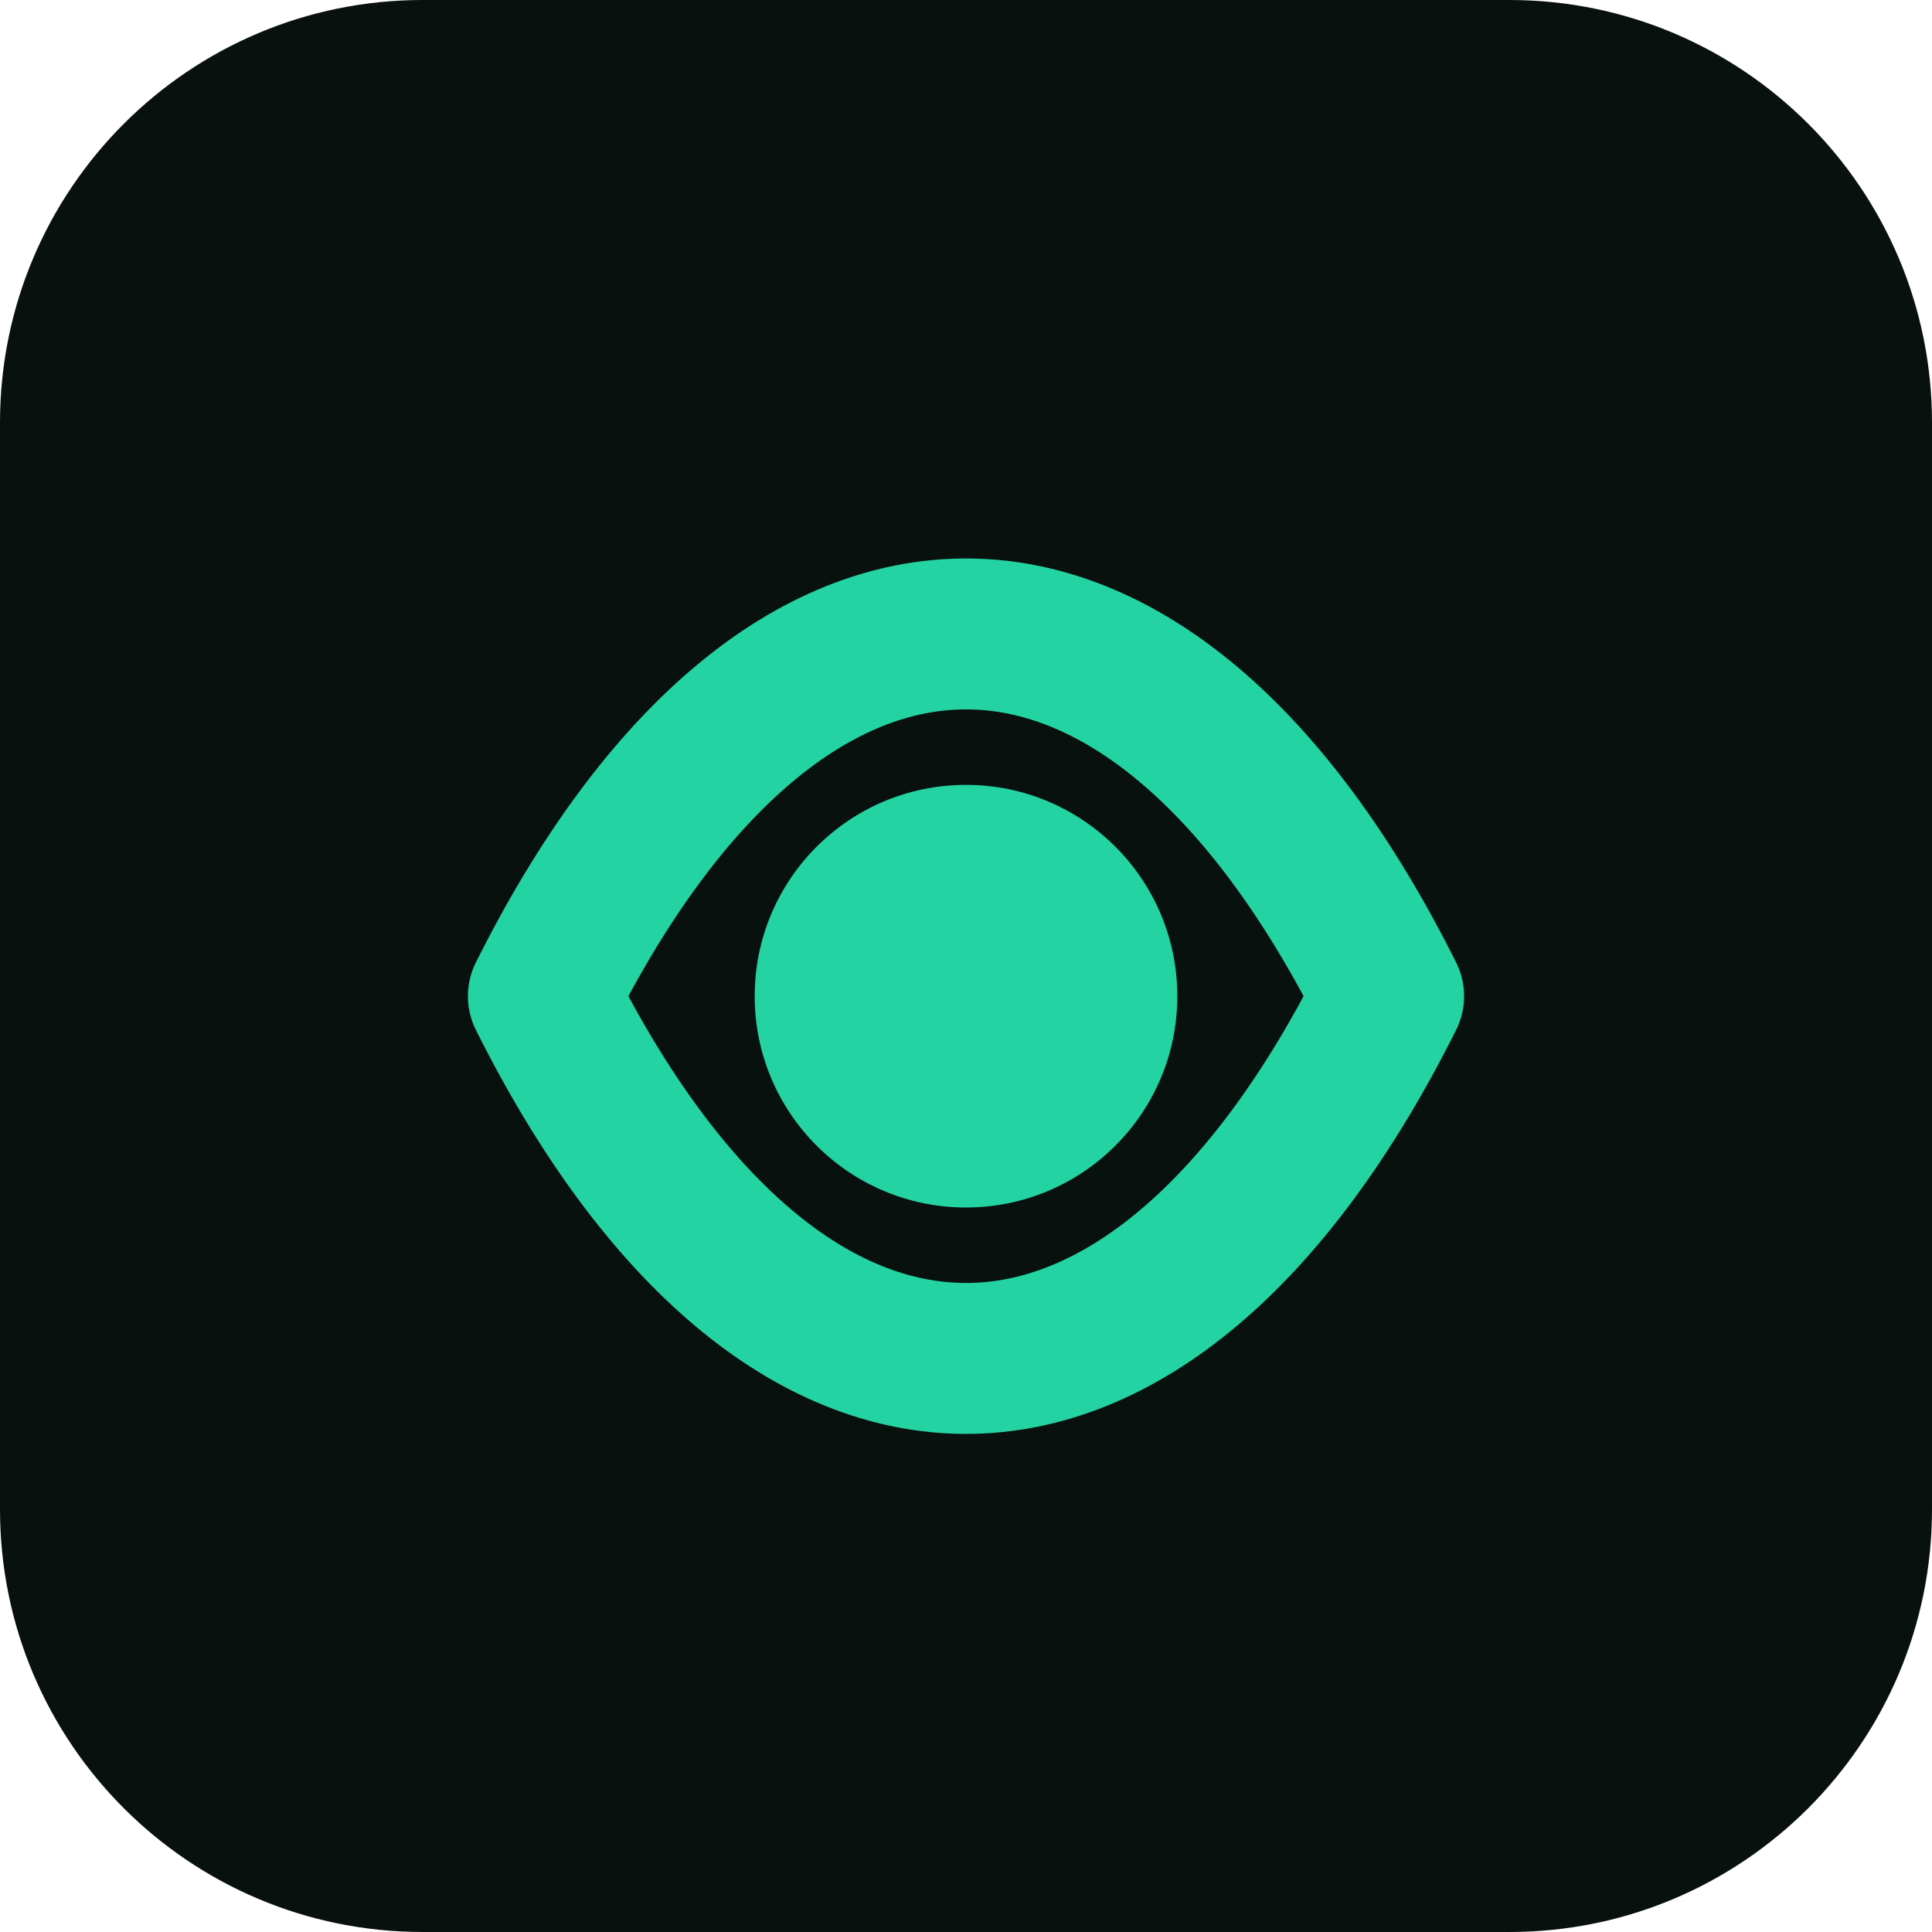
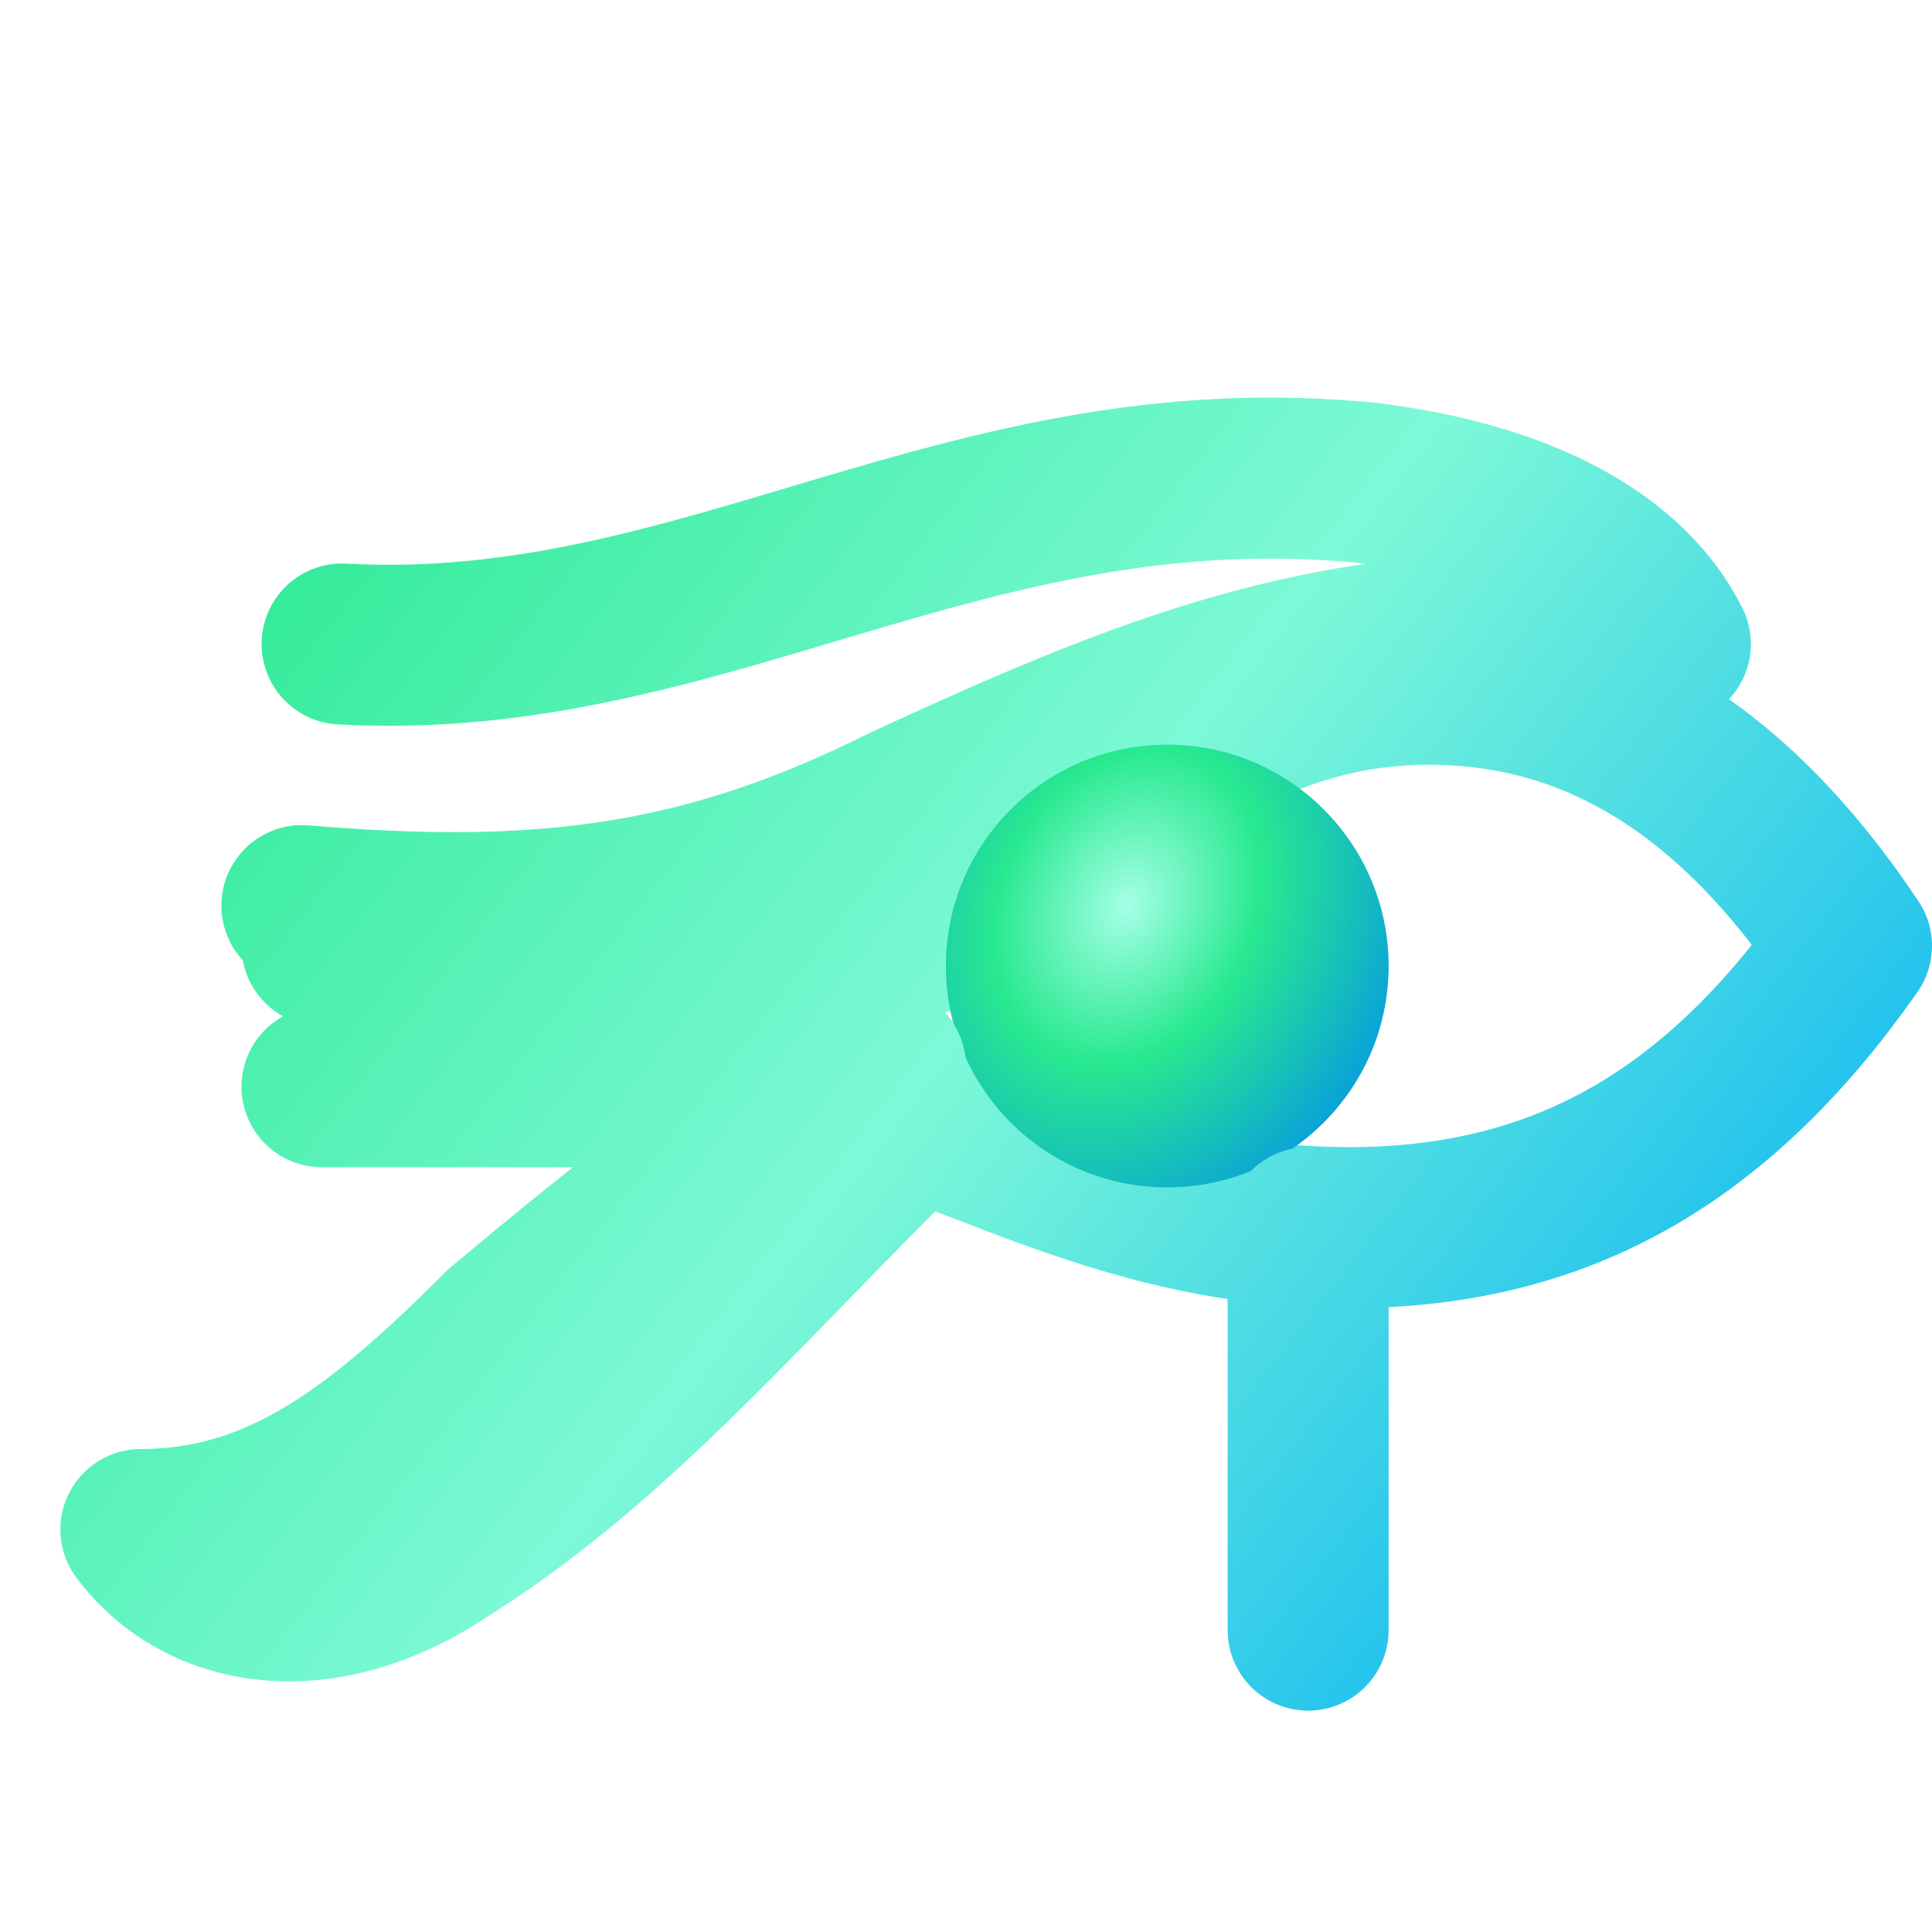
- <svg xmlns="http://www.w3.org/2000/svg" viewBox="0 0 64 64">
-   <rect width="64" height="64" rx="14" fill="#09110f" />
-   <path d="M18 33c4-8 9-12 14-12s10 4 14 12c-4 8-9 12-14 12s-10-4-14-12Z" fill="none" stroke="#24d3a2" stroke-width="5" stroke-linejoin="round" />
-   <circle cx="32" cy="33" r="7" fill="#24d3a2" />
+ <svg xmlns="http://www.w3.org/2000/svg" viewBox="0 0 96 96" fill="none">
+   <defs>
+     <linearGradient id="horus-eye-stroke" x1="12" y1="20" x2="84" y2="76" gradientUnits="userSpaceOnUse">
+       <stop stop-color="#28e98f" />
+       <stop offset="0.52" stop-color="#7df9d7" />
+       <stop offset="1" stop-color="#13b9f2" />
+     </linearGradient>
+     <radialGradient id="horus-eye-iris" cx="0" cy="0" r="1" gradientUnits="userSpaceOnUse" gradientTransform="translate(56 45) rotate(115) scale(18 14)">
+       <stop stop-color="#a5ffe6" />
+       <stop offset="0.45" stop-color="#28e98f" />
+       <stop offset="1" stop-color="#0aa4d6" />
+     </radialGradient>
+   </defs>
+   <path d="M17 32c18 1 31-10 51-8 8 1 13 4 15 8-15-2-25 2-38 8-10 5-18 6-30 5" stroke="url(#horus-eye-stroke)" stroke-width="8" stroke-linecap="round" stroke-linejoin="round" />
+   <path d="M16 47h27c8 0 14-13 28-13 8 0 15 4 21 13-7 10-15 14-25 14-13 0-21-7-29-7H16" stroke="url(#horus-eye-stroke)" stroke-width="8" stroke-linecap="round" stroke-linejoin="round" />
+   <circle cx="58" cy="48" r="11" fill="url(#horus-eye-iris)" />
+   <path d="M44 57c-8 8-14 15-22 20-6 4-12 3-15-1 7 0 12-4 18-10 6-5 12-10 19-13" stroke="url(#horus-eye-stroke)" stroke-width="8" stroke-linecap="round" stroke-linejoin="round" />
+   <path d="M65 61v20" stroke="url(#horus-eye-stroke)" stroke-width="8" stroke-linecap="round" />
</svg>
